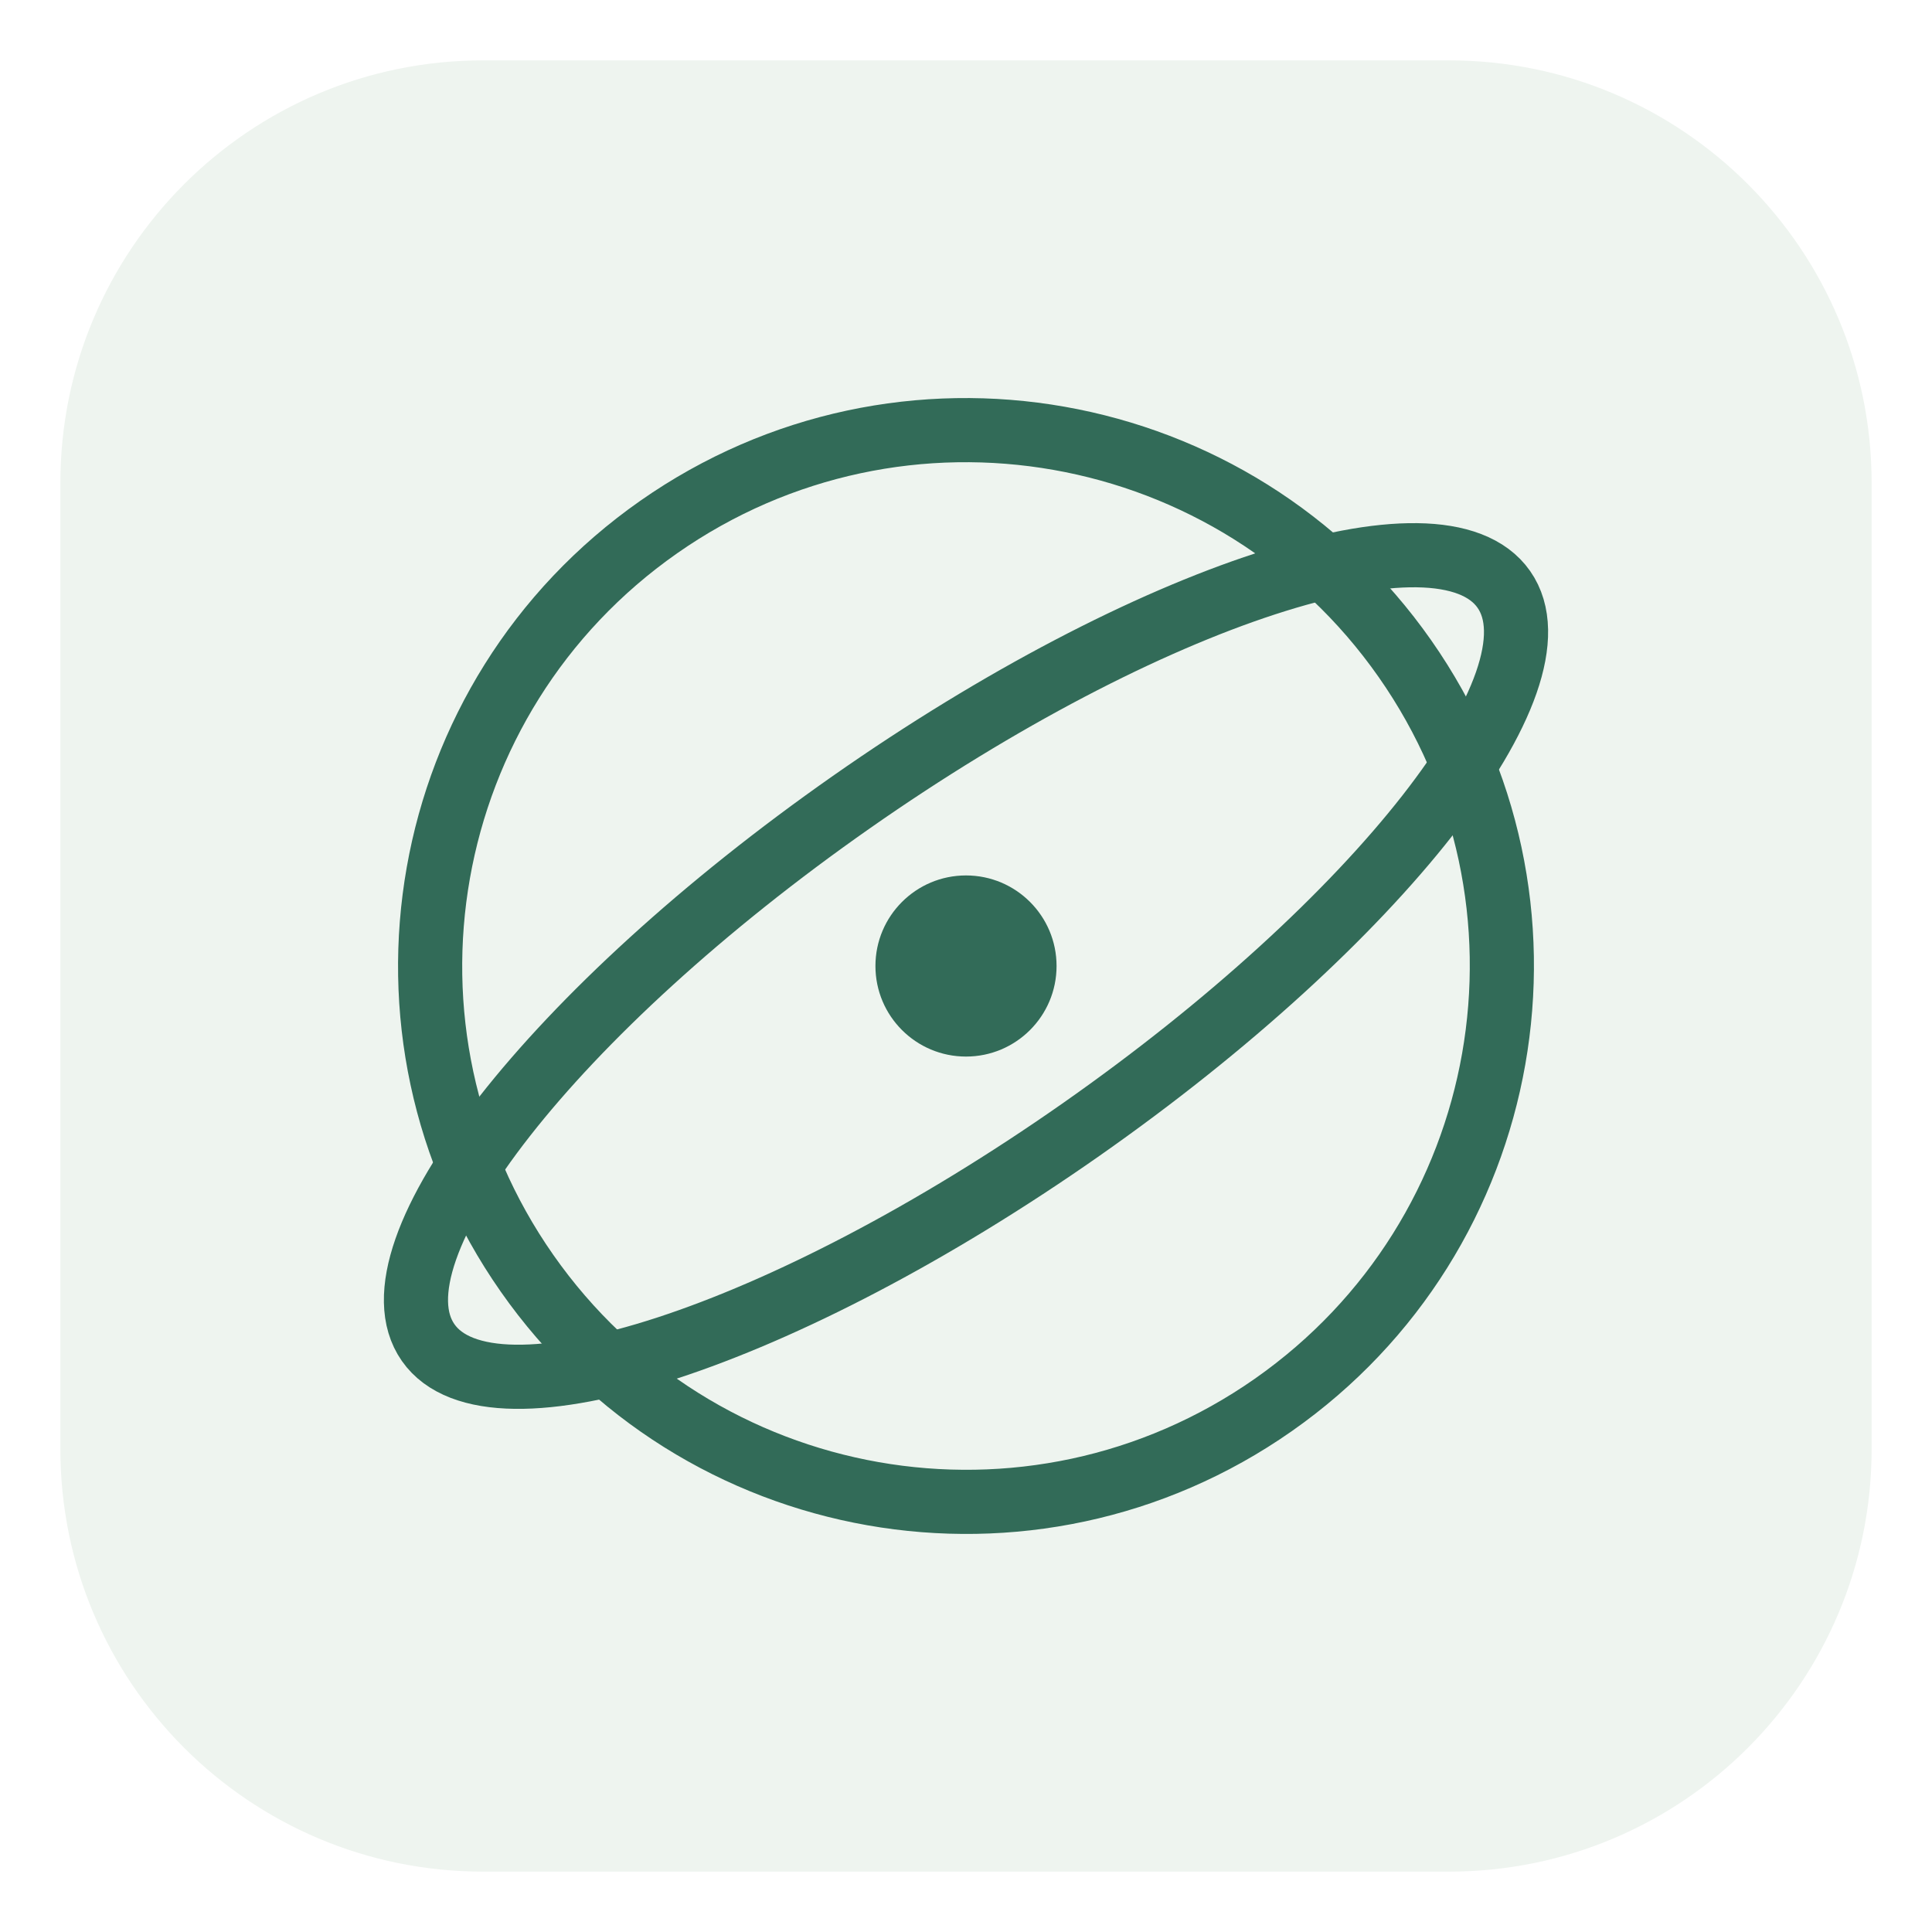
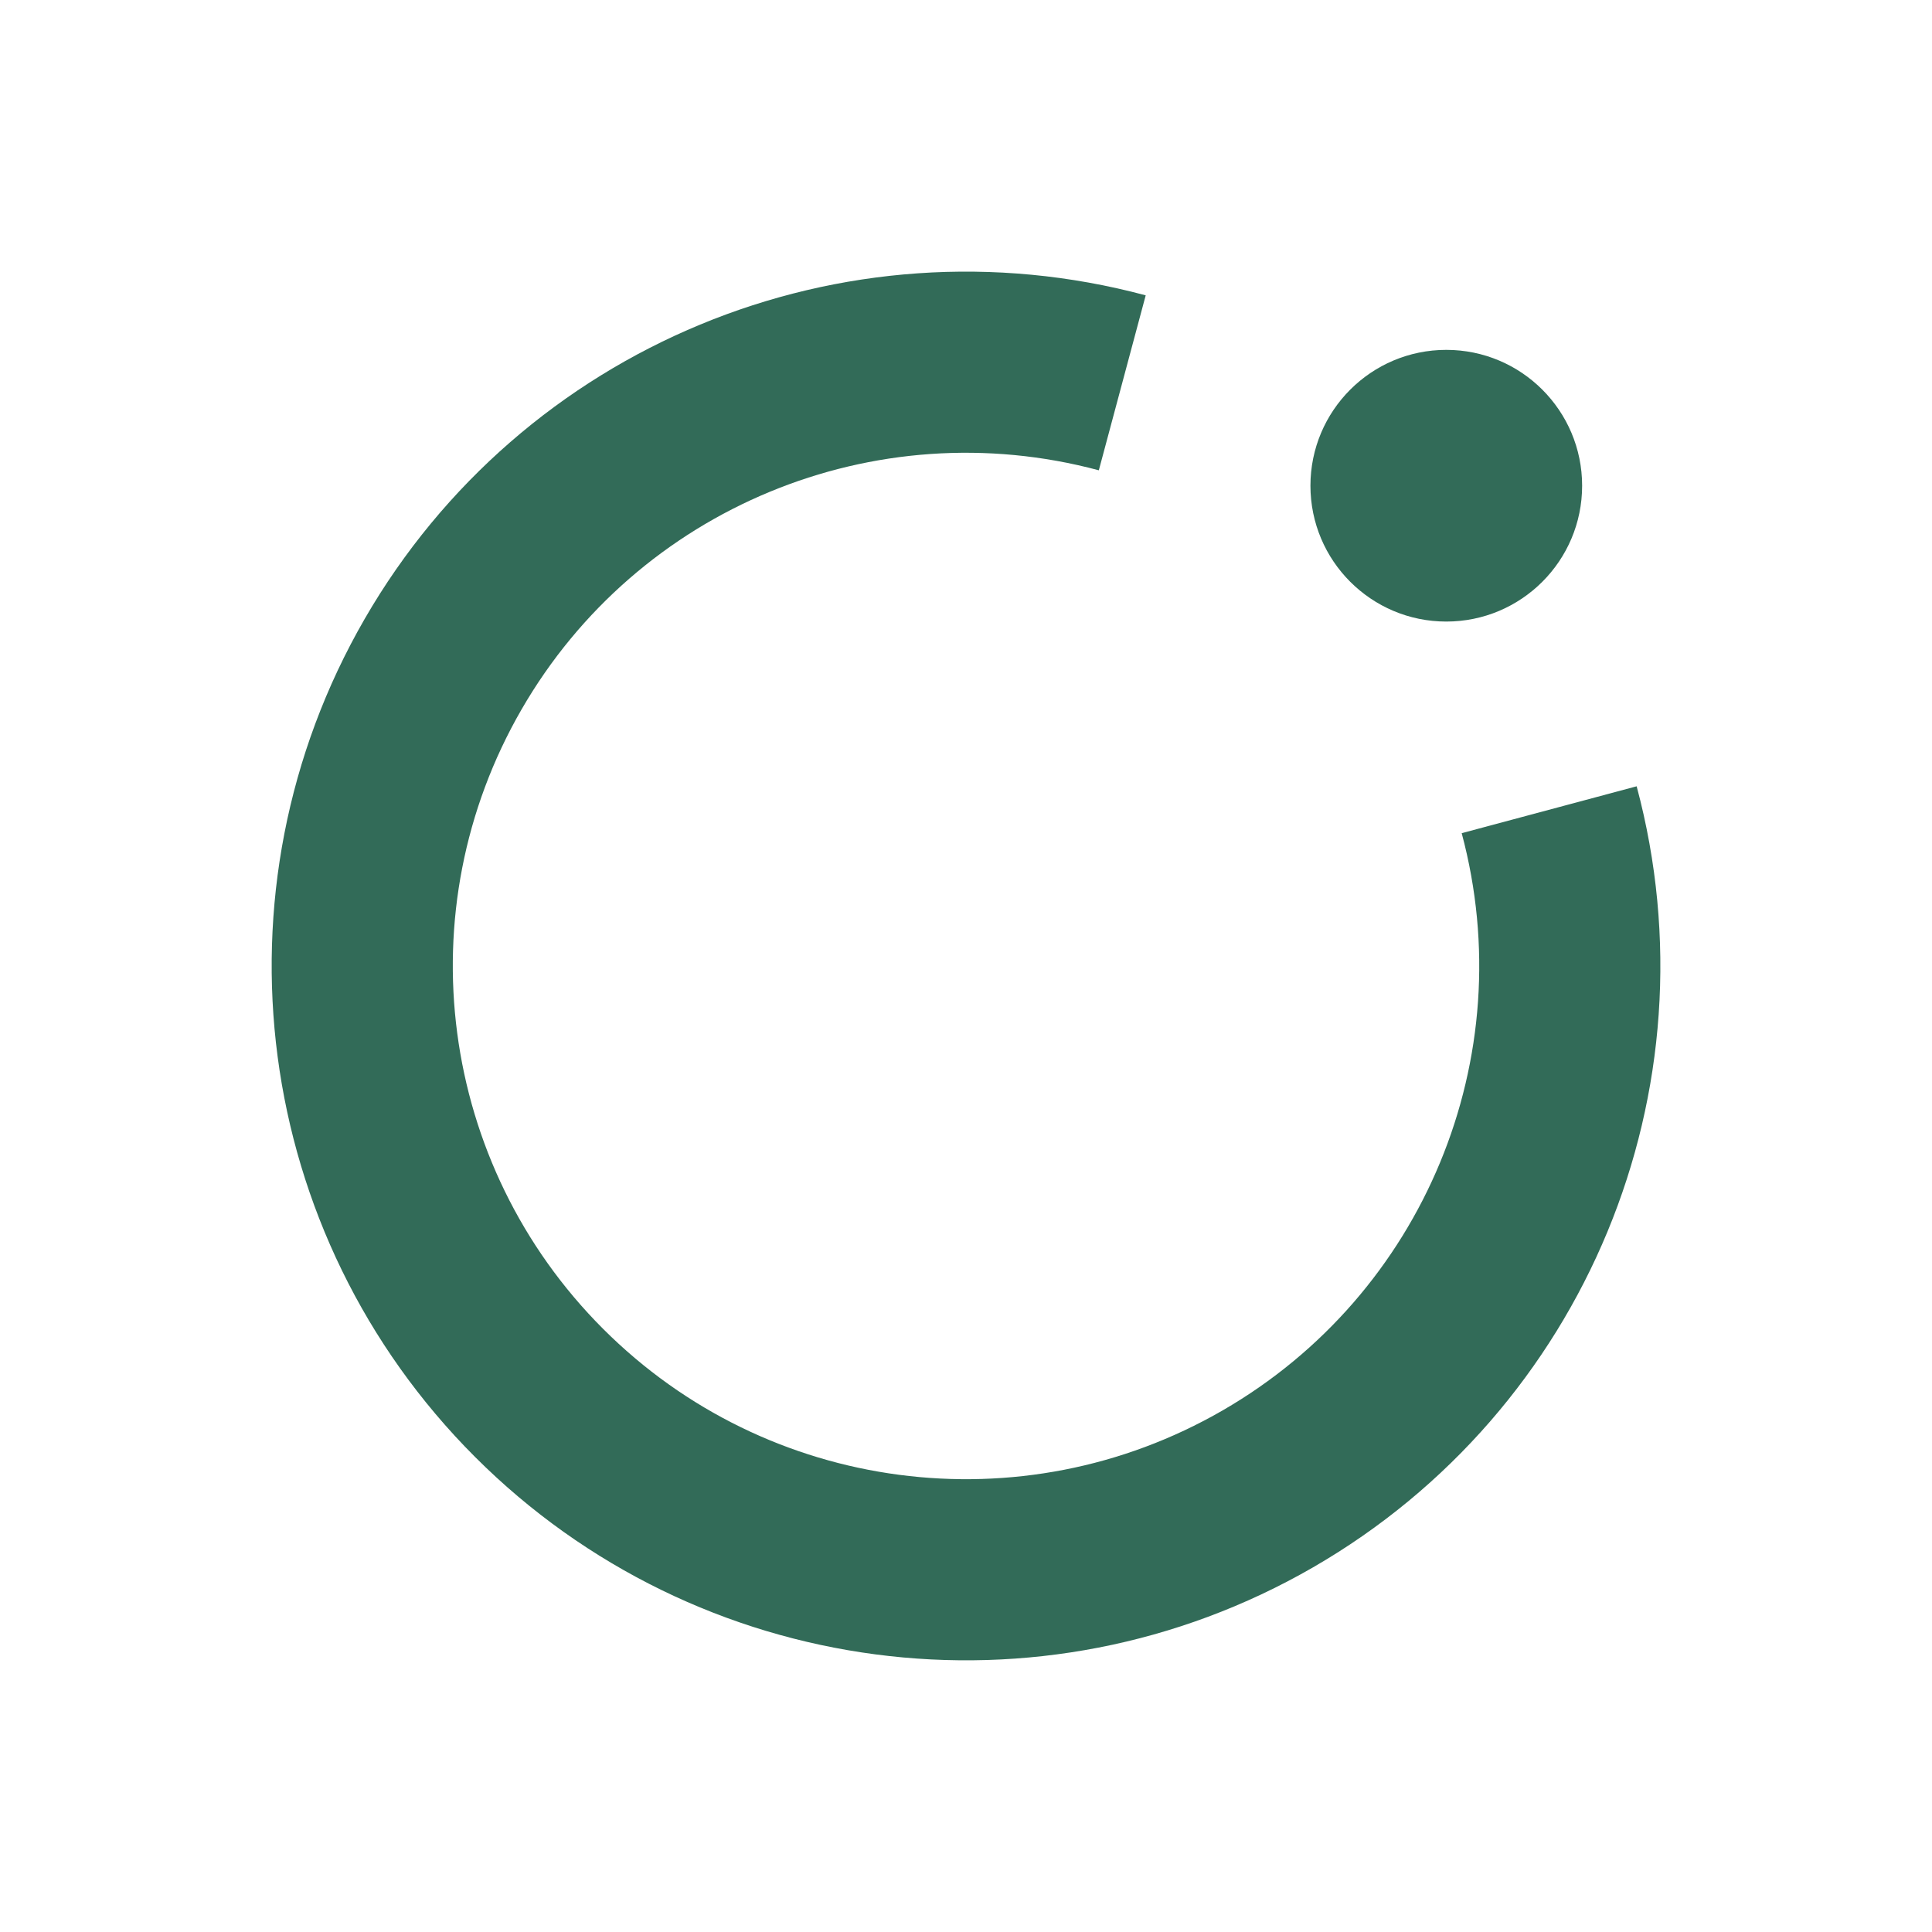
- <svg xmlns="http://www.w3.org/2000/svg" width="1024" height="1024" viewBox="0 0 1024 1024">
-   <rect x="32" y="32" width="960" height="960" rx="224" fill="#eef4ef" />
-   <g transform="rotate(-35 512 512)" fill="none" stroke="#326b58" stroke-width="34">
-     <circle cx="512" cy="512" r="284" />
-     <ellipse cx="512" cy="512" rx="348" ry="106" />
-   </g>
-   <circle cx="512" cy="512" r="48" fill="#326b58" />
+ <svg xmlns="http://www.w3.org/2000/svg" width="256" height="256" viewBox="0 0 256 256" role="img" aria-labelledby="orbit-title orbit-description">
+   <path d="M 205.274 107.294 A 80 80 0 1 1 148.706 50.726" fill="none" stroke="#326b58" stroke-width="24" stroke-linecap="butt" />
+   <circle cx="191.640" cy="64.360" r="18" fill="#326b58" />
</svg>
